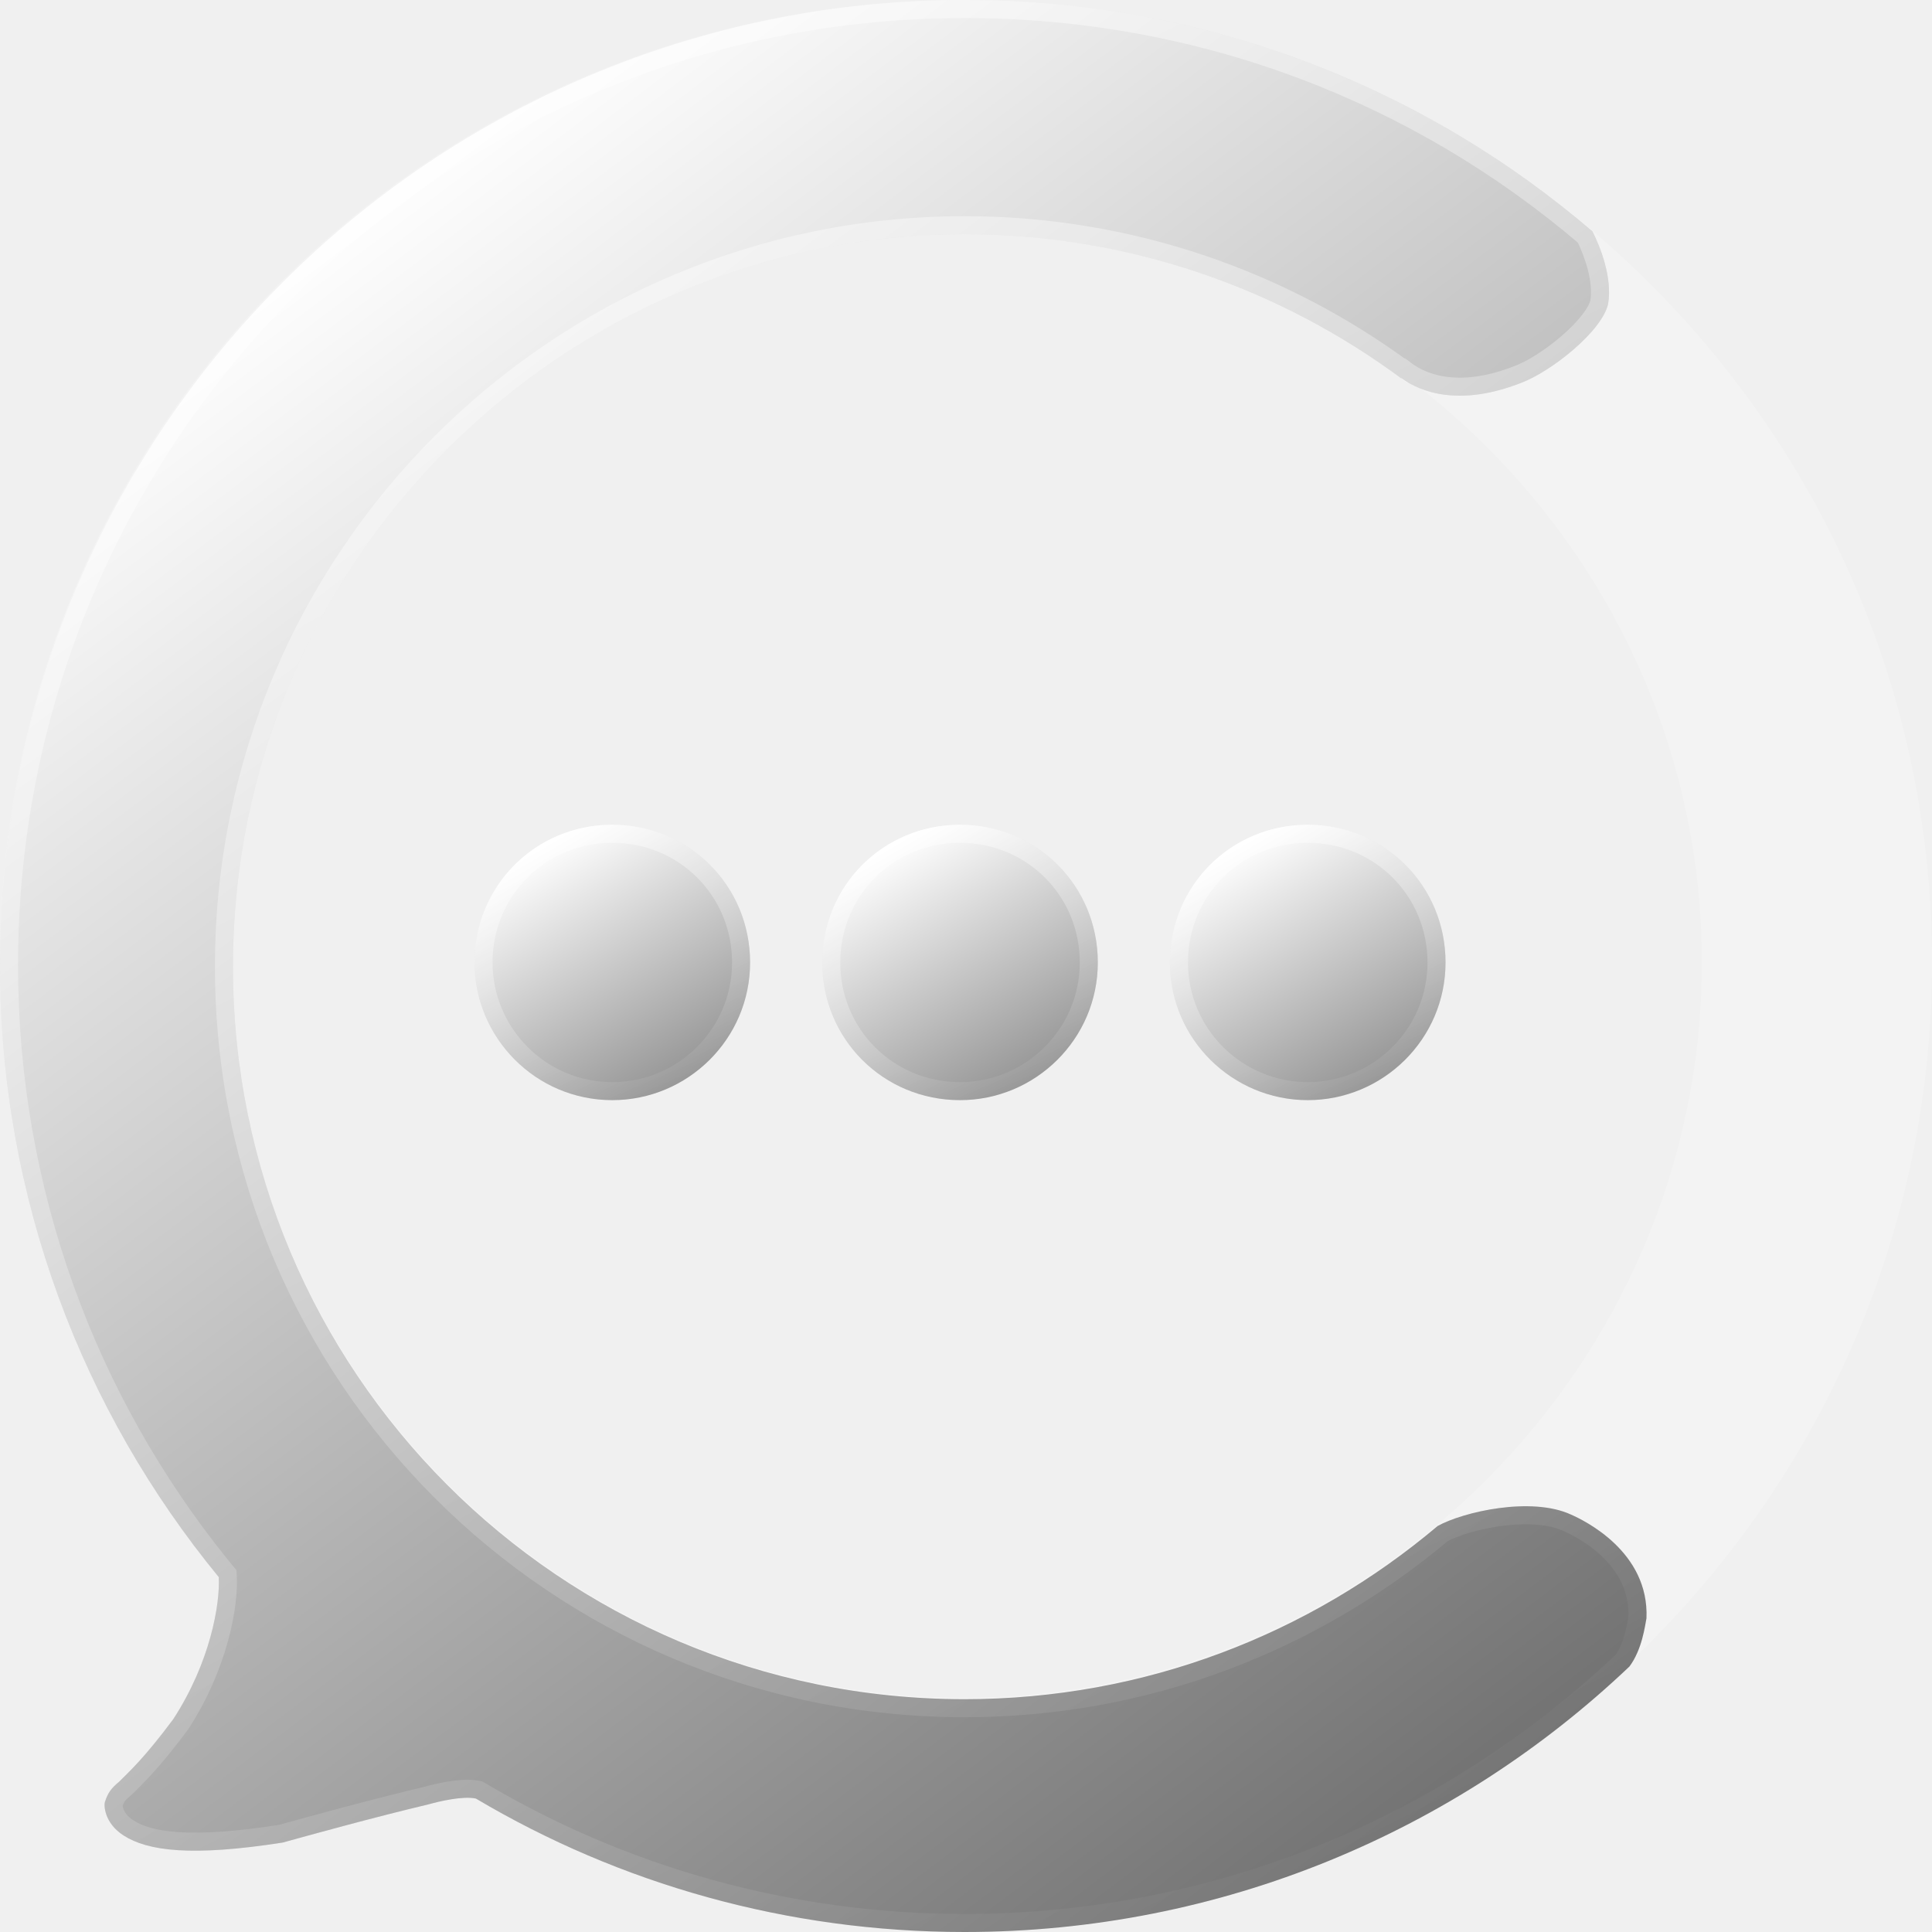
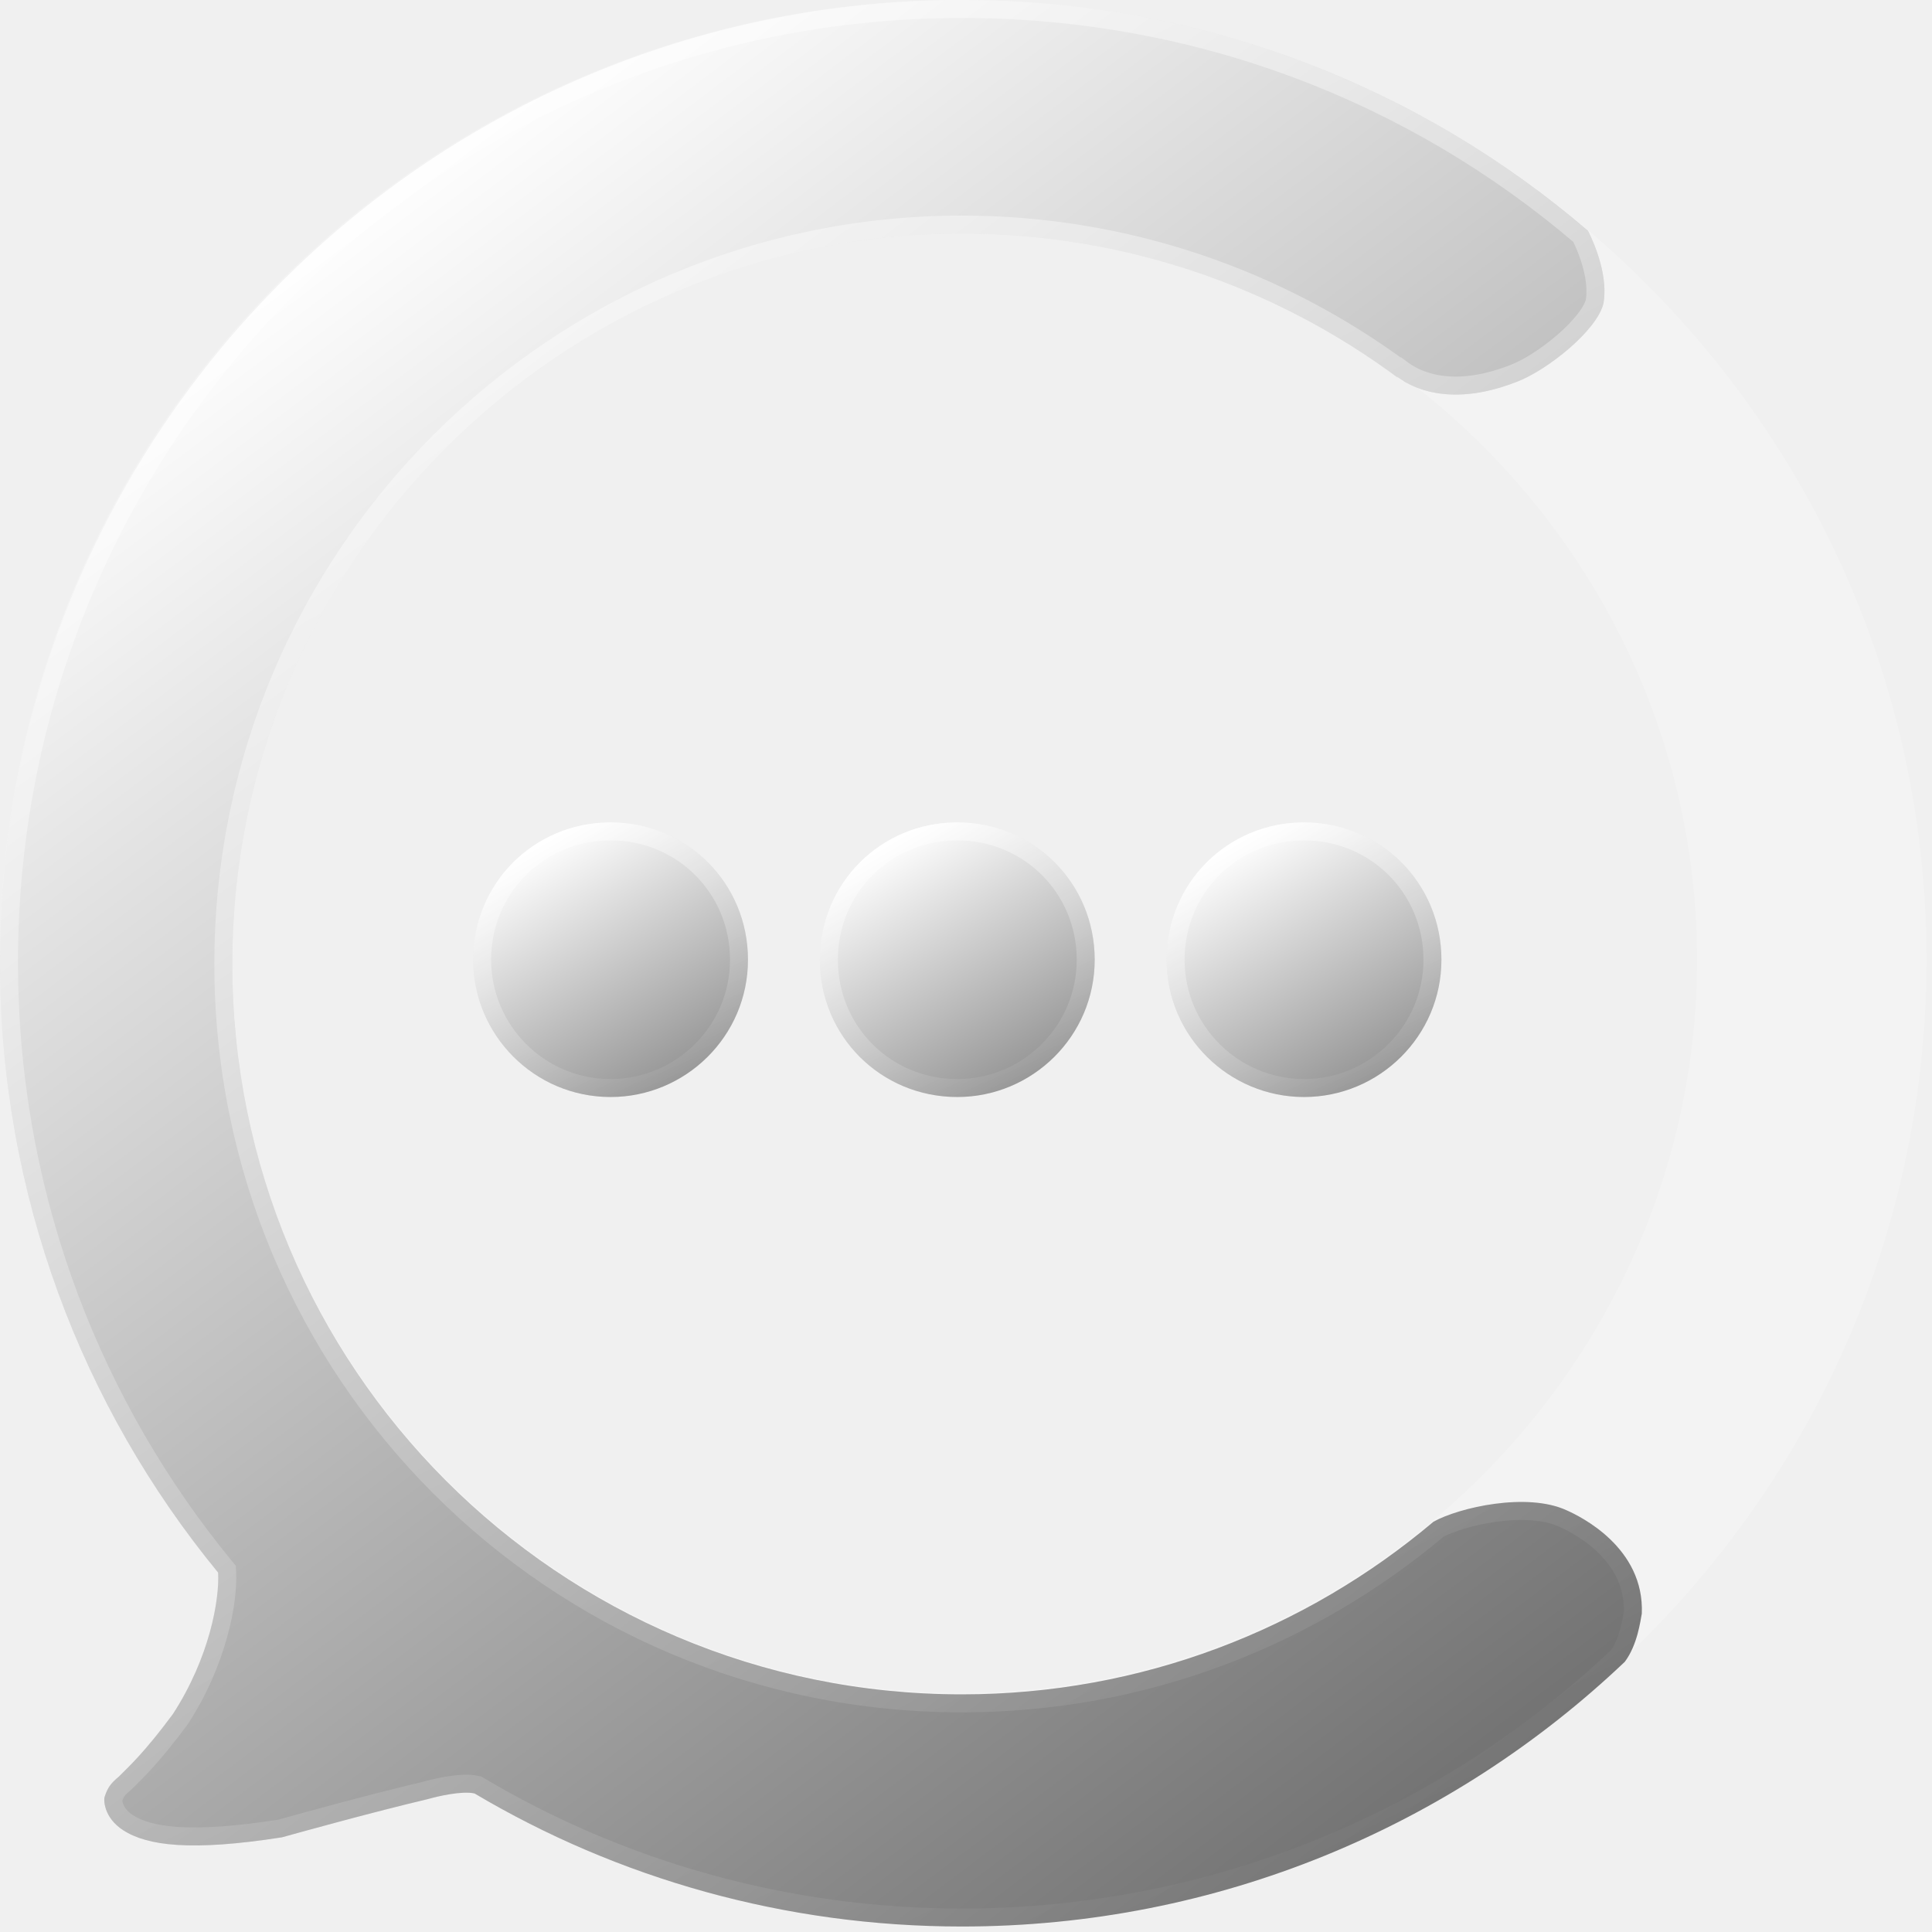
- <svg xmlns="http://www.w3.org/2000/svg" width="227" height="227" viewBox="0 0 227 227" fill="none">
-   <path opacity="0.2" d="M227 113.083C227 175.796 175.758 226.5 113.166 226.5C92.135 226.5 72.607 220.829 55.748 210.821C54.079 210.488 51.409 211.155 50.24 211.489C43.731 212.99 36.053 215.158 33.048 215.992C22.366 217.827 17.192 216.993 14.354 215.158C12.018 213.657 12.518 211.822 12.685 211.489C13.019 210.488 13.52 210.154 14.354 209.154C15.523 207.986 17.526 206.485 20.864 201.982C25.204 195.31 26.205 187.971 26.038 184.969C9.681 165.455 0 140.27 0 113.083C0 50.37 50.574 0 113.166 0C175.758 0 227 50.37 227 113.083ZM113.166 199.48C160.736 199.48 199.96 160.618 199.96 113.083C199.96 65.548 160.736 27.02 113.166 27.02C65.596 27.02 27.207 65.548 27.207 113.083C27.207 160.618 65.596 199.48 113.166 199.48Z" fill="white" />
-   <path fill-rule="evenodd" clip-rule="evenodd" d="M187.108 27.187C167.246 10.174 141.541 0 113.333 0C50.741 0 0 50.704 0 113.417C0 140.77 9.681 165.788 25.704 185.303C25.871 188.472 24.703 195.31 20.363 201.982C17.025 206.485 15.189 208.153 14.021 209.32C13.019 210.154 12.685 210.655 12.351 211.655C12.185 211.989 12.185 214.157 14.521 215.658C17.359 217.493 22.533 218.16 33.215 216.492C36.22 215.658 44.065 213.49 50.407 211.989C51.576 211.655 54.413 210.988 55.915 211.322C72.773 221.329 92.469 227 113.333 227C143.544 227 171.085 215.158 191.448 195.81C192.95 193.809 193.284 190.974 193.451 190.14C193.785 182.301 186.107 178.631 184.604 177.964C179.931 175.796 171.919 177.63 168.915 179.298C153.893 191.974 134.531 199.647 113.333 199.647C65.763 199.647 27.373 161.118 27.373 113.583C27.373 66.049 65.93 27.52 113.333 27.52C132.528 27.52 150.387 33.858 164.742 44.533L164.575 44.366C165.91 45.367 170.417 48.202 178.596 45.033C182.268 43.699 188.276 38.862 188.944 35.693C189.445 32.691 188.11 29.188 187.108 27.187Z" fill="url(#paint0_linear_3099_2623)" />
-   <path d="M113.333 1.06C141.202 1.06 166.599 11.082 186.253 27.851C187.215 29.826 188.317 32.928 187.903 35.487C187.782 36.048 187.395 36.789 186.726 37.651C186.064 38.502 185.188 39.396 184.203 40.25C182.217 41.972 179.907 43.429 178.233 44.037L178.224 44.041L178.213 44.045C174.292 45.564 171.321 45.621 169.216 45.223C167.106 44.824 165.793 43.955 165.21 43.519L165.187 43.545C150.688 32.823 132.68 26.461 113.333 26.461C65.345 26.461 26.315 65.464 26.314 113.583C26.314 161.701 65.176 200.706 113.333 200.706C134.75 200.706 154.317 192.967 169.509 180.182C170.883 179.442 173.453 178.619 176.274 178.242C179.165 177.856 182.094 177.967 184.158 178.925L184.166 178.929L184.175 178.933C184.884 179.248 187.049 180.272 188.983 182.127C190.894 183.959 192.52 186.539 192.394 190.028C192.201 191.045 191.884 193.41 190.646 195.108C170.479 214.236 143.227 225.94 113.333 225.94C92.663 225.94 73.153 220.323 56.456 210.411L56.31 210.324L56.145 210.288L55.961 210.251C55.025 210.088 53.857 210.201 52.869 210.359C51.801 210.53 50.782 210.783 50.163 210.958C43.843 212.454 36.047 214.607 32.997 215.453C22.35 217.11 17.562 216.362 15.097 214.769L15.094 214.767C14.134 214.15 13.694 213.428 13.497 212.867C13.396 212.58 13.358 212.333 13.35 212.16C13.346 212.086 13.349 212.033 13.352 212.003L13.356 211.99C13.506 211.542 13.633 211.274 13.801 211.036C13.974 210.791 14.229 210.526 14.698 210.135L14.735 210.104L14.77 210.069C15.945 208.895 17.827 207.181 21.214 202.612L21.233 202.586L21.251 202.56C25.706 195.71 26.942 188.652 26.763 185.247L26.744 184.899L26.523 184.631L25.783 183.721C10.351 164.524 1.06 140.092 1.06 113.417C1.06 51.289 51.327 1.06 113.333 1.06Z" stroke="url(#paint1_linear_3099_2623)" stroke-opacity="0.5" stroke-width="2.119" />
-   <path d="M71.942 129.262C80.788 129.262 88.132 122.09 88.132 113.083C88.132 104.077 80.955 96.905 71.942 96.905C62.929 96.905 55.752 104.077 55.752 113.083C55.752 121.923 62.929 129.262 71.942 129.262V129.262Z" fill="url(#paint2_linear_3099_2623)" />
-   <path d="M71.942 97.964C80.371 97.964 87.073 104.663 87.073 113.083C87.073 121.497 80.211 128.203 71.942 128.203C63.52 128.203 56.811 121.345 56.811 113.083C56.811 104.663 63.513 97.964 71.942 97.964Z" stroke="url(#paint3_linear_3099_2623)" stroke-opacity="0.5" stroke-width="2.119" />
-   <path d="M112.797 129.262C121.644 129.262 128.988 122.09 128.988 113.083C128.988 104.077 121.811 96.905 112.797 96.905C103.784 96.905 96.607 104.077 96.607 113.083C96.607 122.09 103.784 129.262 112.797 129.262Z" fill="url(#paint4_linear_3099_2623)" />
-   <path d="M112.797 97.964C121.226 97.964 127.928 104.663 127.928 113.083C127.928 121.497 121.066 128.203 112.797 128.203C104.369 128.203 97.667 121.504 97.666 113.083C97.666 104.663 104.368 97.964 112.797 97.964Z" stroke="url(#paint5_linear_3099_2623)" stroke-opacity="0.5" stroke-width="2.119" />
-   <path d="M153.653 129.262C162.499 129.262 169.843 122.09 169.843 113.083C169.843 104.077 162.666 96.905 153.653 96.905C144.64 96.905 137.462 104.077 137.462 113.083C137.462 122.09 144.807 129.262 153.653 129.262Z" fill="url(#paint6_linear_3099_2623)" />
-   <path d="M153.653 97.964C162.082 97.964 168.784 104.663 168.784 113.083C168.784 121.497 161.922 128.203 153.653 128.203C145.384 128.203 138.522 121.497 138.522 113.083C138.522 104.663 145.224 97.964 153.653 97.964Z" stroke="url(#paint7_linear_3099_2623)" stroke-opacity="0.5" stroke-width="2.119" />
+ <svg xmlns="http://www.w3.org/2000/svg" width="114" height="114" viewBox="0 0 114 114" fill="none">
+   <path opacity="0.2" d="M113.676 56.629C113.676 88.034 88.016 113.426 56.671 113.426C46.139 113.426 36.36 110.586 27.918 105.575C27.082 105.408 25.744 105.742 25.159 105.909C21.899 106.66 18.055 107.746 16.55 108.164C11.2 109.083 8.609 108.665 7.188 107.746C6.018 106.994 6.269 106.076 6.353 105.909C6.52 105.408 6.77 105.24 7.188 104.739C7.773 104.155 8.776 103.403 10.448 101.148C12.621 97.807 13.123 94.132 13.039 92.628C4.848 82.856 0 70.244 0 56.629C0 25.224 25.326 0 56.671 0C88.016 0 113.676 25.224 113.676 56.629ZM56.671 99.895C80.493 99.895 100.136 80.434 100.136 56.629C100.136 32.825 80.493 13.531 56.671 13.531C32.849 13.531 13.624 32.825 13.624 56.629C13.624 80.434 32.849 99.895 56.671 99.895Z" fill="white" />
+   <path fill-rule="evenodd" clip-rule="evenodd" d="M93.7 13.614C83.753 5.095 70.881 0 56.755 0C25.41 0 0 25.391 0 56.797C0 70.494 4.848 83.023 12.872 92.795C12.956 94.382 12.371 97.807 10.197 101.148C8.526 103.403 7.606 104.238 7.021 104.823C6.52 105.24 6.353 105.491 6.185 105.992C6.102 106.159 6.102 107.245 7.272 107.997C8.693 108.916 11.284 109.25 16.634 108.414C18.138 107.997 22.067 106.911 25.243 106.159C25.828 105.992 27.249 105.658 28.001 105.825C36.443 110.837 46.306 113.676 56.755 113.676C71.884 113.676 85.675 107.746 95.873 98.057C96.625 97.055 96.792 95.635 96.876 95.218C97.043 91.292 93.198 89.454 92.446 89.12C90.105 88.034 86.093 88.953 84.589 89.788C77.066 96.136 67.37 99.978 56.755 99.978C32.933 99.978 13.708 80.684 13.708 56.88C13.708 33.076 33.016 13.781 56.755 13.781C66.367 13.781 75.311 16.955 82.499 22.301L82.415 22.217C83.084 22.719 85.341 24.139 89.437 22.552C91.275 21.883 94.285 19.461 94.619 17.874C94.87 16.371 94.201 14.617 93.7 13.614Z" fill="url(#paint0_linear_3130_2662)" />
+   <path d="M56.755 0.53C70.71 0.53 83.427 5.55 93.269 13.946C93.751 14.936 94.305 16.49 94.097 17.773C94.035 18.053 93.843 18.424 93.508 18.855C93.177 19.282 92.737 19.729 92.244 20.156C91.25 21.018 90.094 21.748 89.256 22.053L89.245 22.057C87.282 22.817 85.794 22.846 84.739 22.646C83.683 22.447 83.025 22.012 82.733 21.793L82.721 21.806C75.46 16.437 66.443 13.251 56.755 13.251C32.723 13.251 13.178 32.783 13.178 56.88C13.178 80.976 32.639 100.509 56.755 100.509C67.479 100.509 77.276 96.633 84.884 90.231C85.571 89.861 86.86 89.449 88.274 89.26C89.631 89.078 91.005 89.116 92.023 89.517L92.223 89.602L92.231 89.606C92.586 89.763 93.67 90.276 94.639 91.205C95.596 92.123 96.41 93.415 96.346 95.164C96.249 95.674 96.09 96.857 95.471 97.706C85.372 107.285 71.725 113.145 56.755 113.146C46.404 113.146 36.634 110.333 28.273 105.369L28.199 105.325L28.116 105.308L27.929 105.274C27.478 105.215 26.937 105.269 26.476 105.343C26.064 105.409 25.668 105.498 25.365 105.576L25.121 105.643C21.954 106.392 18.045 107.471 16.52 107.895C11.191 108.724 8.794 108.35 7.56 107.552L7.559 107.551L7.391 107.433C7.025 107.153 6.845 106.845 6.759 106.6C6.708 106.456 6.69 106.332 6.686 106.245C6.684 106.208 6.684 106.181 6.686 106.166L6.688 106.16C6.763 105.936 6.827 105.802 6.911 105.683C6.998 105.56 7.125 105.426 7.36 105.23L7.379 105.215L7.396 105.198C7.985 104.61 8.928 103.752 10.624 101.464L10.633 101.45L10.643 101.438C12.874 98.008 13.492 94.472 13.402 92.768L13.393 92.594L13.282 92.459L12.546 91.543C5.037 82.001 0.53 69.943 0.53 56.797C0.53 25.685 25.703 0.53 56.755 0.53Z" stroke="url(#paint1_linear_3130_2662)" stroke-opacity="0.5" stroke-width="1.061" />
+   <path d="M36.027 64.731C40.457 64.731 44.135 61.14 44.135 56.63C44.135 52.119 40.54 48.528 36.027 48.528C31.513 48.528 27.919 52.119 27.919 56.63C27.919 61.056 31.513 64.731 36.027 64.731V64.731Z" fill="url(#paint2_linear_3130_2662)" />
+   <path d="M36.026 49.058C40.247 49.058 43.604 52.413 43.605 56.629C43.605 60.843 40.167 64.201 36.026 64.201C31.809 64.201 28.449 60.766 28.449 56.629C28.449 52.413 31.806 49.058 36.026 49.058Z" stroke="url(#paint3_linear_3130_2662)" stroke-opacity="0.5" stroke-width="1.061" />
+   <path d="M56.486 64.731C60.916 64.731 64.594 61.14 64.594 56.63C64.594 52.119 61 48.528 56.486 48.528C51.973 48.528 48.378 52.119 48.378 56.63C48.378 61.14 51.973 64.731 56.486 64.731Z" fill="url(#paint4_linear_3130_2662)" />
+   <path d="M56.486 49.058C60.707 49.058 64.064 52.413 64.064 56.629C64.064 60.843 60.627 64.201 56.486 64.201C52.265 64.201 48.909 60.846 48.909 56.629C48.909 52.413 52.265 49.058 56.486 49.058Z" stroke="url(#paint5_linear_3130_2662)" stroke-opacity="0.5" stroke-width="1.061" />
+   <path d="M76.946 64.731C81.376 64.731 85.053 61.14 85.053 56.63C85.053 52.119 81.459 48.528 76.946 48.528C72.432 48.528 68.838 52.119 68.838 56.63C68.838 61.14 72.516 64.731 76.946 64.731Z" fill="url(#paint6_linear_3130_2662)" />
+   <path d="M76.945 49.058C81.166 49.058 84.523 52.413 84.523 56.629C84.523 60.843 81.086 64.201 76.945 64.201C72.805 64.201 69.368 60.843 69.368 56.629C69.368 52.413 72.725 49.058 76.945 49.058Z" stroke="url(#paint7_linear_3130_2662)" stroke-opacity="0.5" stroke-width="1.061" />
  <defs>
-     <linearGradient id="paint0_linear_3099_2623" x1="43.681" y1="21.576" x2="203.362" y2="232.894" gradientUnits="userSpaceOnUse">
+     <linearGradient id="paint0_linear_3130_2662" x1="21.875" y1="10.805" x2="101.839" y2="116.628" gradientUnits="userSpaceOnUse">
      <stop stop-color="white" />
      <stop offset="1" stop-color="#5C5C5C" />
    </linearGradient>
-     <linearGradient id="paint1_linear_3099_2623" x1="48.645" y1="-10.133" x2="168.219" y2="226.989" gradientUnits="userSpaceOnUse">
+     <linearGradient id="paint1_linear_3130_2662" x1="24.36" y1="-5.075" x2="84.24" y2="113.671" gradientUnits="userSpaceOnUse">
      <stop stop-color="white" />
      <stop offset="1" stop-color="white" stop-opacity="0" />
    </linearGradient>
-     <linearGradient id="paint2_linear_3099_2623" x1="63.063" y1="99.98" x2="80.736" y2="130.151" gradientUnits="userSpaceOnUse">
+     <linearGradient id="paint2_linear_3130_2662" x1="31.58" y1="50.068" x2="40.431" y2="65.177" gradientUnits="userSpaceOnUse">
      <stop stop-color="white" />
      <stop offset="1" stop-color="#8A8A8A" />
    </linearGradient>
-     <linearGradient id="paint3_linear_3099_2623" x1="63.893" y1="95.46" x2="79.265" y2="131.254" gradientUnits="userSpaceOnUse">
+     <linearGradient id="paint3_linear_3130_2662" x1="31.996" y1="47.804" x2="39.694" y2="65.729" gradientUnits="userSpaceOnUse">
      <stop stop-color="white" />
      <stop offset="1" stop-color="white" stop-opacity="0" />
    </linearGradient>
-     <linearGradient id="paint4_linear_3099_2623" x1="103.918" y1="99.98" x2="121.592" y2="130.151" gradientUnits="userSpaceOnUse">
+     <linearGradient id="paint4_linear_3130_2662" x1="52.04" y1="50.068" x2="60.89" y2="65.177" gradientUnits="userSpaceOnUse">
      <stop stop-color="white" />
      <stop offset="1" stop-color="#8A8A8A" />
    </linearGradient>
-     <linearGradient id="paint5_linear_3099_2623" x1="104.749" y1="95.46" x2="120.121" y2="131.254" gradientUnits="userSpaceOnUse">
+     <linearGradient id="paint5_linear_3130_2662" x1="52.456" y1="47.804" x2="60.154" y2="65.729" gradientUnits="userSpaceOnUse">
      <stop stop-color="white" />
      <stop offset="1" stop-color="white" stop-opacity="0" />
    </linearGradient>
-     <linearGradient id="paint6_linear_3099_2623" x1="144.774" y1="99.98" x2="162.447" y2="130.151" gradientUnits="userSpaceOnUse">
+     <linearGradient id="paint6_linear_3130_2662" x1="72.499" y1="50.068" x2="81.35" y2="65.177" gradientUnits="userSpaceOnUse">
      <stop stop-color="white" />
      <stop offset="1" stop-color="#8A8A8A" />
    </linearGradient>
-     <linearGradient id="paint7_linear_3099_2623" x1="145.604" y1="95.46" x2="160.976" y2="131.254" gradientUnits="userSpaceOnUse">
+     <linearGradient id="paint7_linear_3130_2662" x1="72.915" y1="47.804" x2="80.613" y2="65.729" gradientUnits="userSpaceOnUse">
      <stop stop-color="white" />
      <stop offset="1" stop-color="white" stop-opacity="0" />
    </linearGradient>
  </defs>
</svg>
